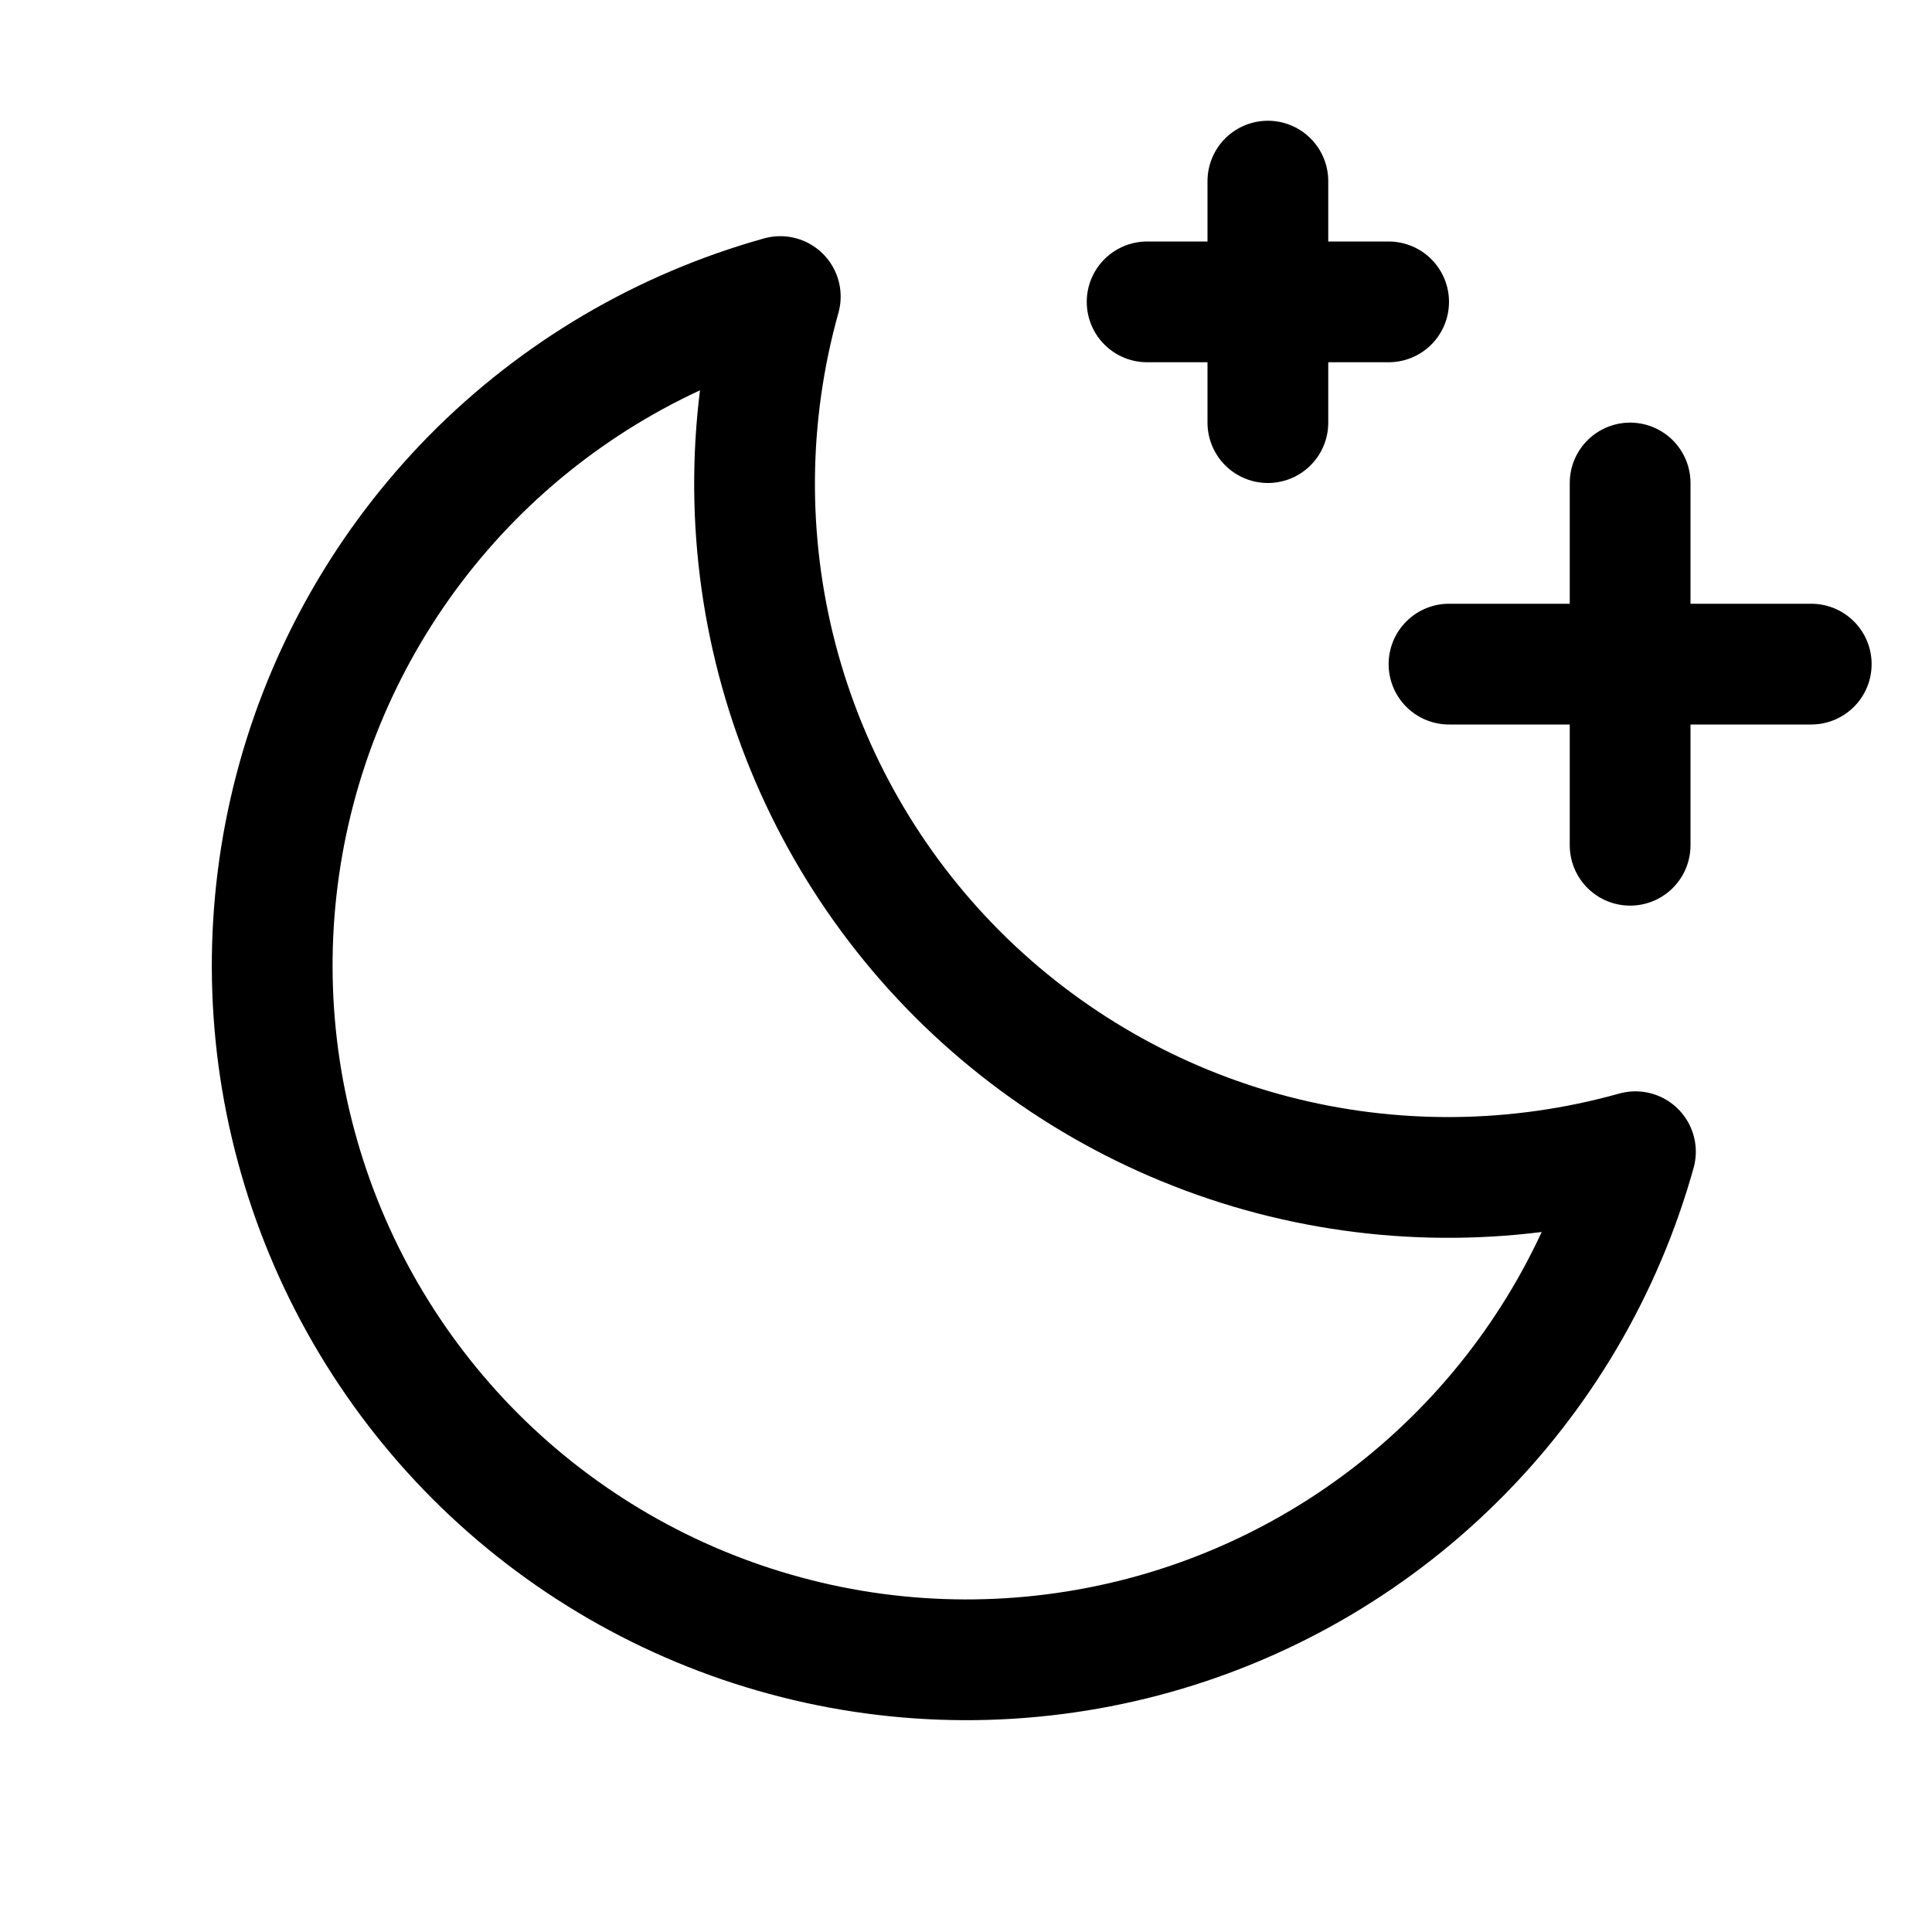
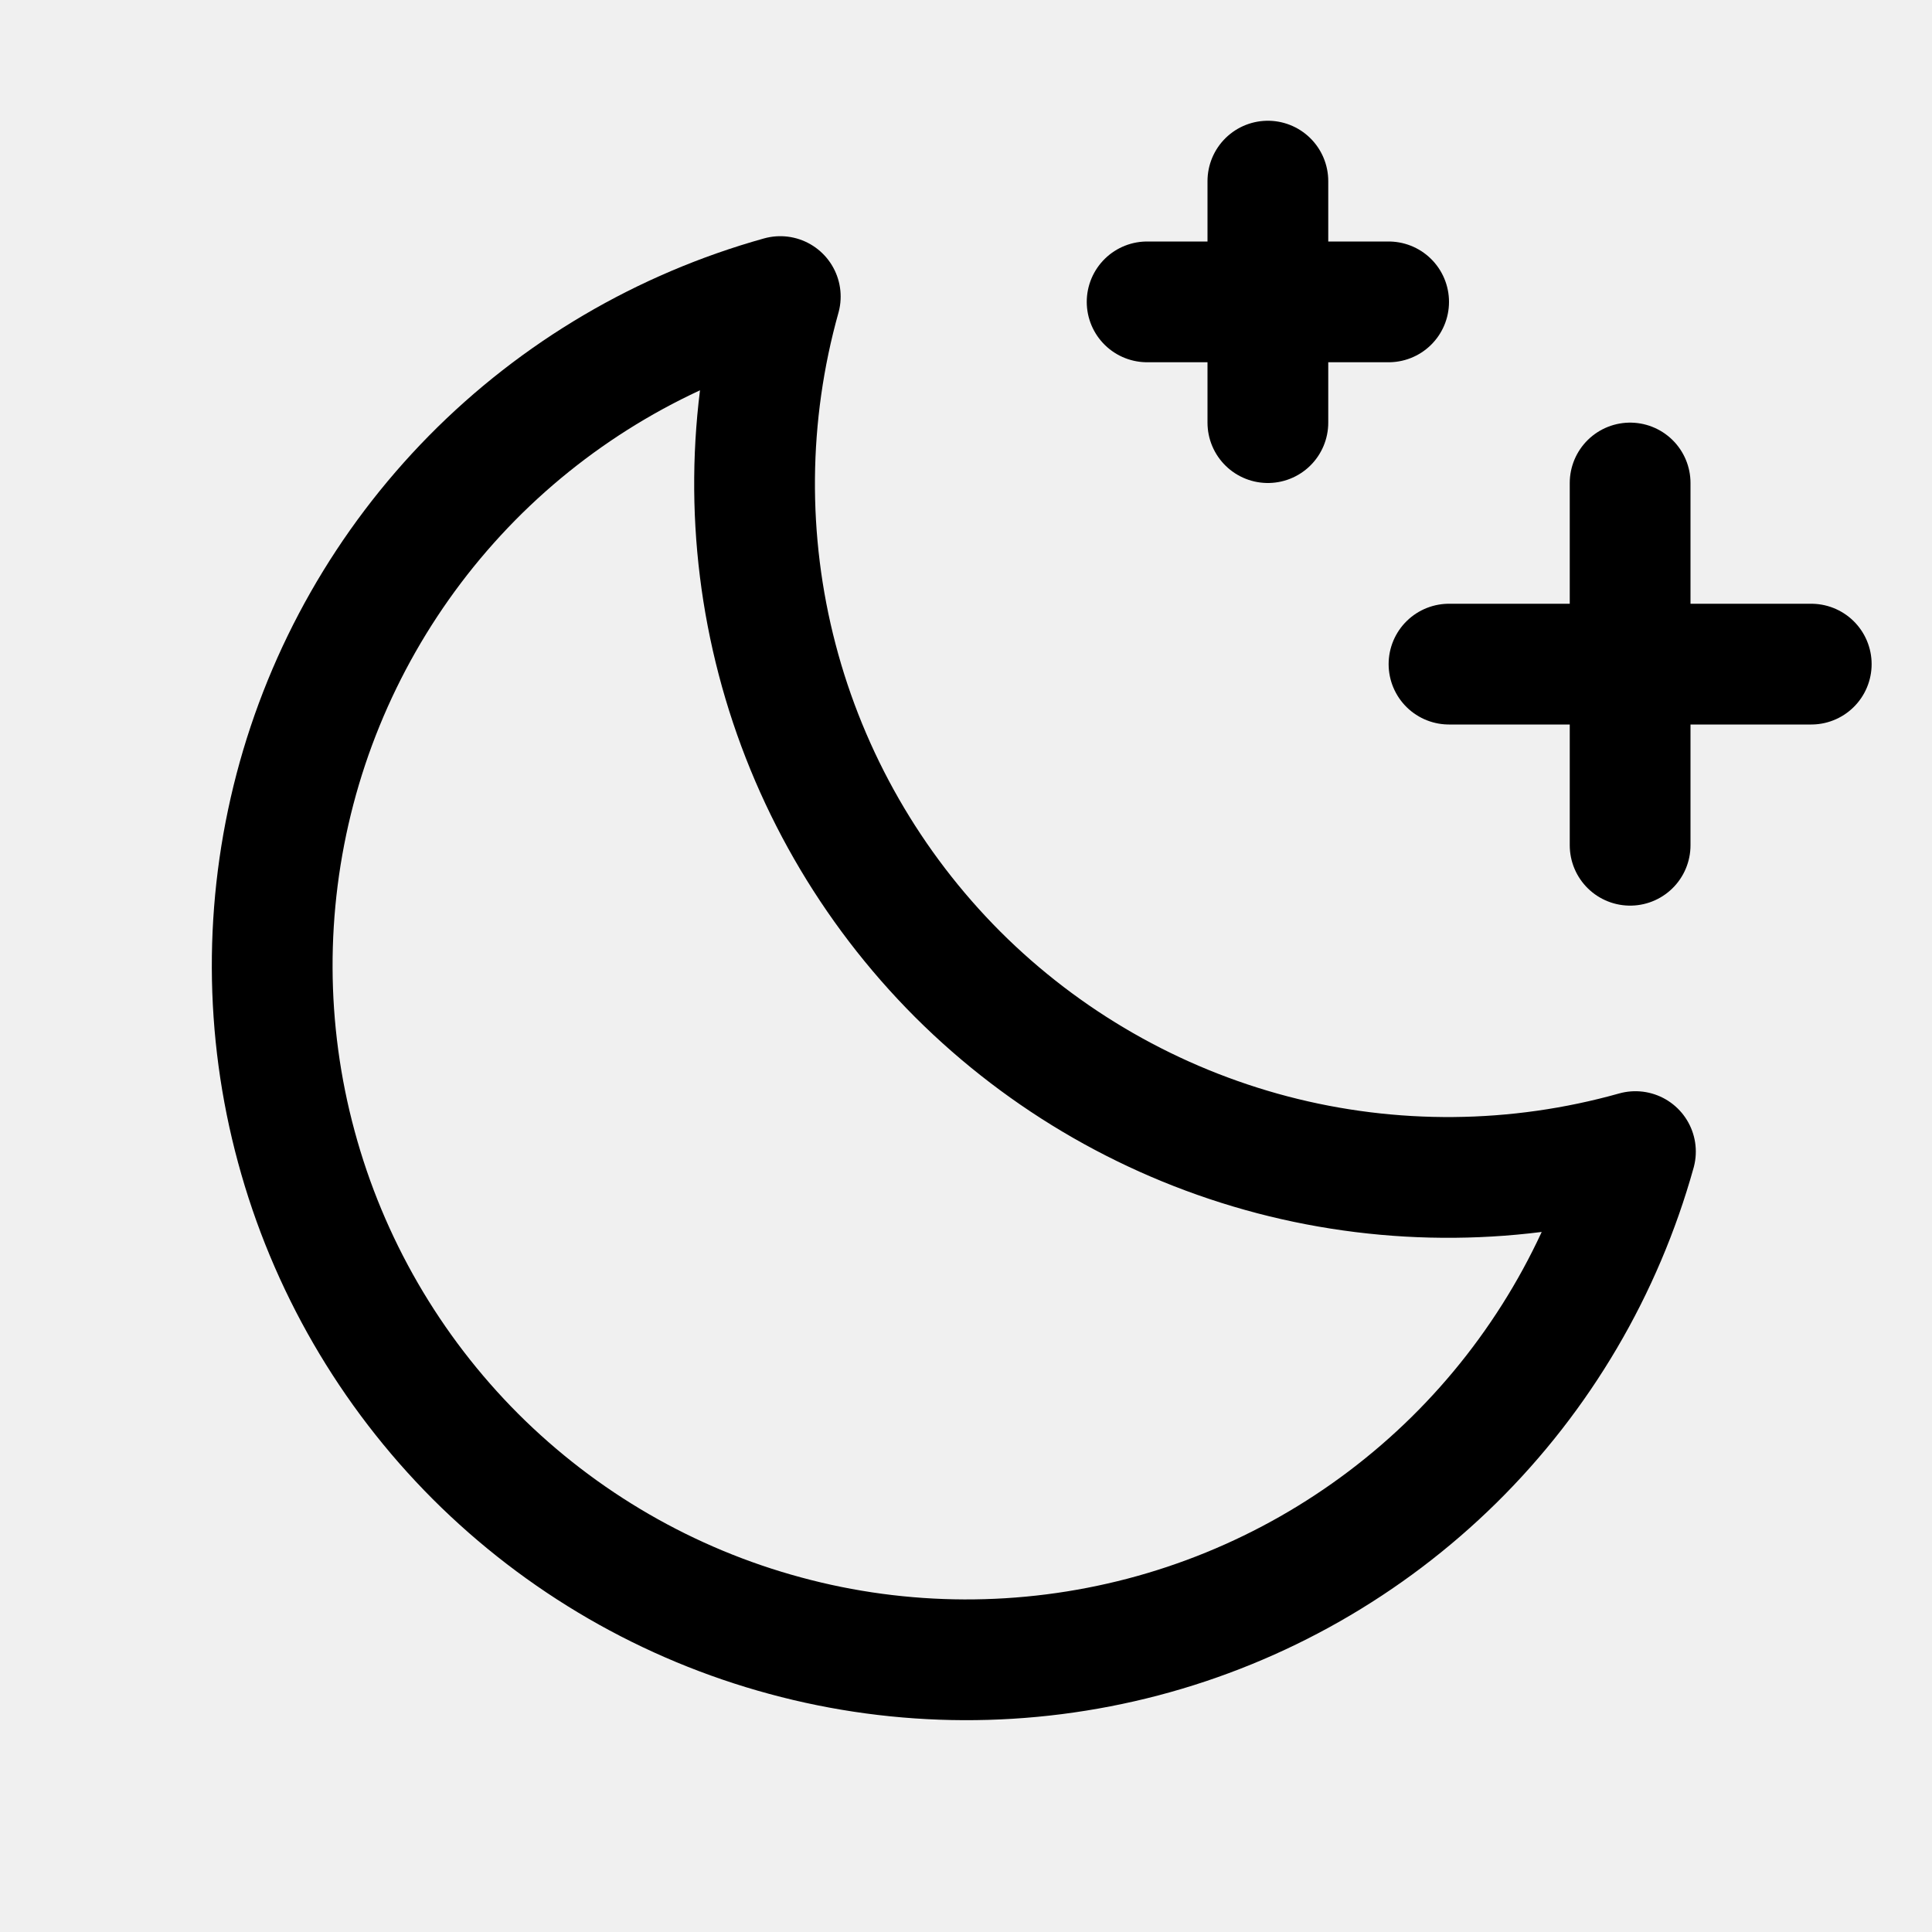
<svg xmlns="http://www.w3.org/2000/svg" width="16" height="16" viewBox="0 0 16 16" fill="none">
-   <rect width="16" height="16" fill="#1E1E1E" />
-   <g id="ð¨">
-     <path d="M-1885 -1317C-1885 -1344.61 -1862.61 -1367 -1835 -1367H1176C1203.61 -1367 1226 -1344.61 1226 -1317V1590C1226 1617.61 1203.61 1640 1176 1640H-1835C-1862.61 1640 -1885 1617.61 -1885 1590V-1317Z" fill="#242424" />
-     <g id="Componentes">
-       <rect x="-372" y="-977" width="1389" height="2048" rx="20" fill="black" />
-       <g id="Frame 1">
-         <rect x="-252" y="-781" width="1000" height="1741" rx="20" fill="url(#paint0_linear_1437_350)" />
-         <g id="â Switch">
-           <g id="Switch">
-             <g id="Theme=Dark mode, State=Hover / pressed" filter="url(#filter0_b_1437_350)">
-               <g id="track" filter="url(#filter1_b_1437_350)">
-                 <rect x="-8" y="-4" width="64" height="24" rx="12" fill="white" fill-opacity="0.1" />
-                 <rect x="-7.5" y="-3.5" width="63" height="23" rx="11.5" stroke="white" stroke-opacity="0.5" />
-               </g>
-               <g id="handle" filter="url(#filter2_d_1437_350)">
-                 <rect x="-8" y="-8" width="32" height="32" rx="16" fill="white" shape-rendering="crispEdges" />
-                 <g id="MoonStars">
-                   <path id="Vector" d="M13.5 7V4" stroke="black" stroke-linecap="round" stroke-linejoin="round" />
-                   <path id="Vector_2" d="M15 5.5H12" stroke="black" stroke-linecap="round" stroke-linejoin="round" />
-                   <path id="Vector_3" d="M10.5 1.5V3.5" stroke="black" stroke-linecap="round" stroke-linejoin="round" />
-                   <path id="Vector_4" d="M11.5 2.5H9.5" stroke="black" stroke-linecap="round" stroke-linejoin="round" />
-                   <path id="Vector_5" d="M13.544 9.538C12.562 9.813 11.525 9.822 10.538 9.564C9.552 9.306 8.652 8.789 7.931 8.069C7.21 7.348 6.694 6.448 6.436 5.462C6.178 4.475 6.187 3.438 6.462 2.456C5.495 2.726 4.614 3.244 3.909 3.959C3.204 4.675 2.698 5.563 2.443 6.534C2.188 7.506 2.191 8.528 2.454 9.497C2.716 10.467 3.228 11.351 3.938 12.062C4.649 12.772 5.533 13.284 6.503 13.546C7.472 13.809 8.494 13.812 9.466 13.557C10.437 13.302 11.325 12.796 12.04 12.091C12.756 11.386 13.274 10.505 13.544 9.538Z" stroke="black" stroke-linecap="round" stroke-linejoin="round" />
-                 </g>
-                 <rect x="-12" y="-12" width="40" height="40" rx="20" stroke="white" stroke-opacity="0.2" stroke-width="8" shape-rendering="crispEdges" />
-               </g>
-             </g>
-             <rect x="-171.5" y="-155.5" width="839" height="247" rx="4.5" stroke="#9747FF" stroke-dasharray="10 5" />
-           </g>
-         </g>
-       </g>
-     </g>
-   </g>
-   <defs>
-     <filter id="filter0_b_1437_350" x="-20" y="-20" width="80" height="56" filterUnits="userSpaceOnUse" color-interpolation-filters="sRGB">
-       <feFlood flood-opacity="0" result="BackgroundImageFix" />
-       <feGaussianBlur in="BackgroundImageFix" stdDeviation="2" />
-       <feComposite in2="SourceAlpha" operator="in" result="effect1_backgroundBlur_1437_350" />
-       <feBlend mode="normal" in="SourceGraphic" in2="effect1_backgroundBlur_1437_350" result="shape" />
-     </filter>
-     <filter id="filter1_b_1437_350" x="-16" y="-12" width="80" height="40" filterUnits="userSpaceOnUse" color-interpolation-filters="sRGB">
-       <feFlood flood-opacity="0" result="BackgroundImageFix" />
-       <feGaussianBlur in="BackgroundImageFix" stdDeviation="4" />
-       <feComposite in2="SourceAlpha" operator="in" result="effect1_backgroundBlur_1437_350" />
-       <feBlend mode="normal" in="SourceGraphic" in2="effect1_backgroundBlur_1437_350" result="shape" />
-     </filter>
-     <filter id="filter2_d_1437_350" x="-24" y="-22" width="64" height="64" filterUnits="userSpaceOnUse" color-interpolation-filters="sRGB">
-       <feFlood flood-opacity="0" result="BackgroundImageFix" />
-       <feColorMatrix in="SourceAlpha" type="matrix" values="0 0 0 0 0 0 0 0 0 0 0 0 0 0 0 0 0 0 127 0" result="hardAlpha" />
-       <feOffset dy="2" />
-       <feGaussianBlur stdDeviation="4" />
-       <feComposite in2="hardAlpha" operator="out" />
-       <feColorMatrix type="matrix" values="0 0 0 0 0 0 0 0 0 0 0 0 0 0 0 0 0 0 0.1 0" />
-       <feBlend mode="normal" in2="BackgroundImageFix" result="effect1_dropShadow_1437_350" />
-       <feBlend mode="normal" in="SourceGraphic" in2="effect1_dropShadow_1437_350" result="shape" />
-     </filter>
-     <linearGradient id="paint0_linear_1437_350" x1="-252" y1="-781" x2="748" y2="-781" gradientUnits="userSpaceOnUse">
-       <stop stop-color="#121214" />
-       <stop offset="0.5" stop-color="#121214" />
-       <stop offset="0.5" stop-color="white" />
-       <stop offset="1" stop-color="white" />
-     </linearGradient>
-   </defs>
+   <path d="M13.5 7V4" stroke="black" stroke-linecap="round" stroke-linejoin="round" />
+   <path d="M15 5.5H12" stroke="black" stroke-linecap="round" stroke-linejoin="round" />
+   <path d="M10.5 1.5V3.5" stroke="black" stroke-linecap="round" stroke-linejoin="round" />
+   <path d="M11.5 2.5H9.5" stroke="black" stroke-linecap="round" stroke-linejoin="round" />
+   <path d="M13.544 9.537C12.562 9.813 11.525 9.822 10.539 9.564C9.552 9.305 8.652 8.789 7.931 8.069C7.211 7.348 6.694 6.448 6.436 5.461C6.178 4.475 6.187 3.438 6.462 2.456C5.495 2.726 4.614 3.244 3.909 3.959C3.204 4.675 2.698 5.563 2.443 6.534C2.188 7.506 2.191 8.528 2.454 9.497C2.716 10.467 3.228 11.351 3.938 12.062C4.649 12.772 5.533 13.284 6.503 13.546C7.472 13.809 8.494 13.812 9.466 13.557C10.437 13.302 11.325 12.796 12.041 12.091C12.756 11.386 13.274 10.505 13.544 9.537Z" stroke="black" stroke-linecap="round" stroke-linejoin="round" />
</svg>
